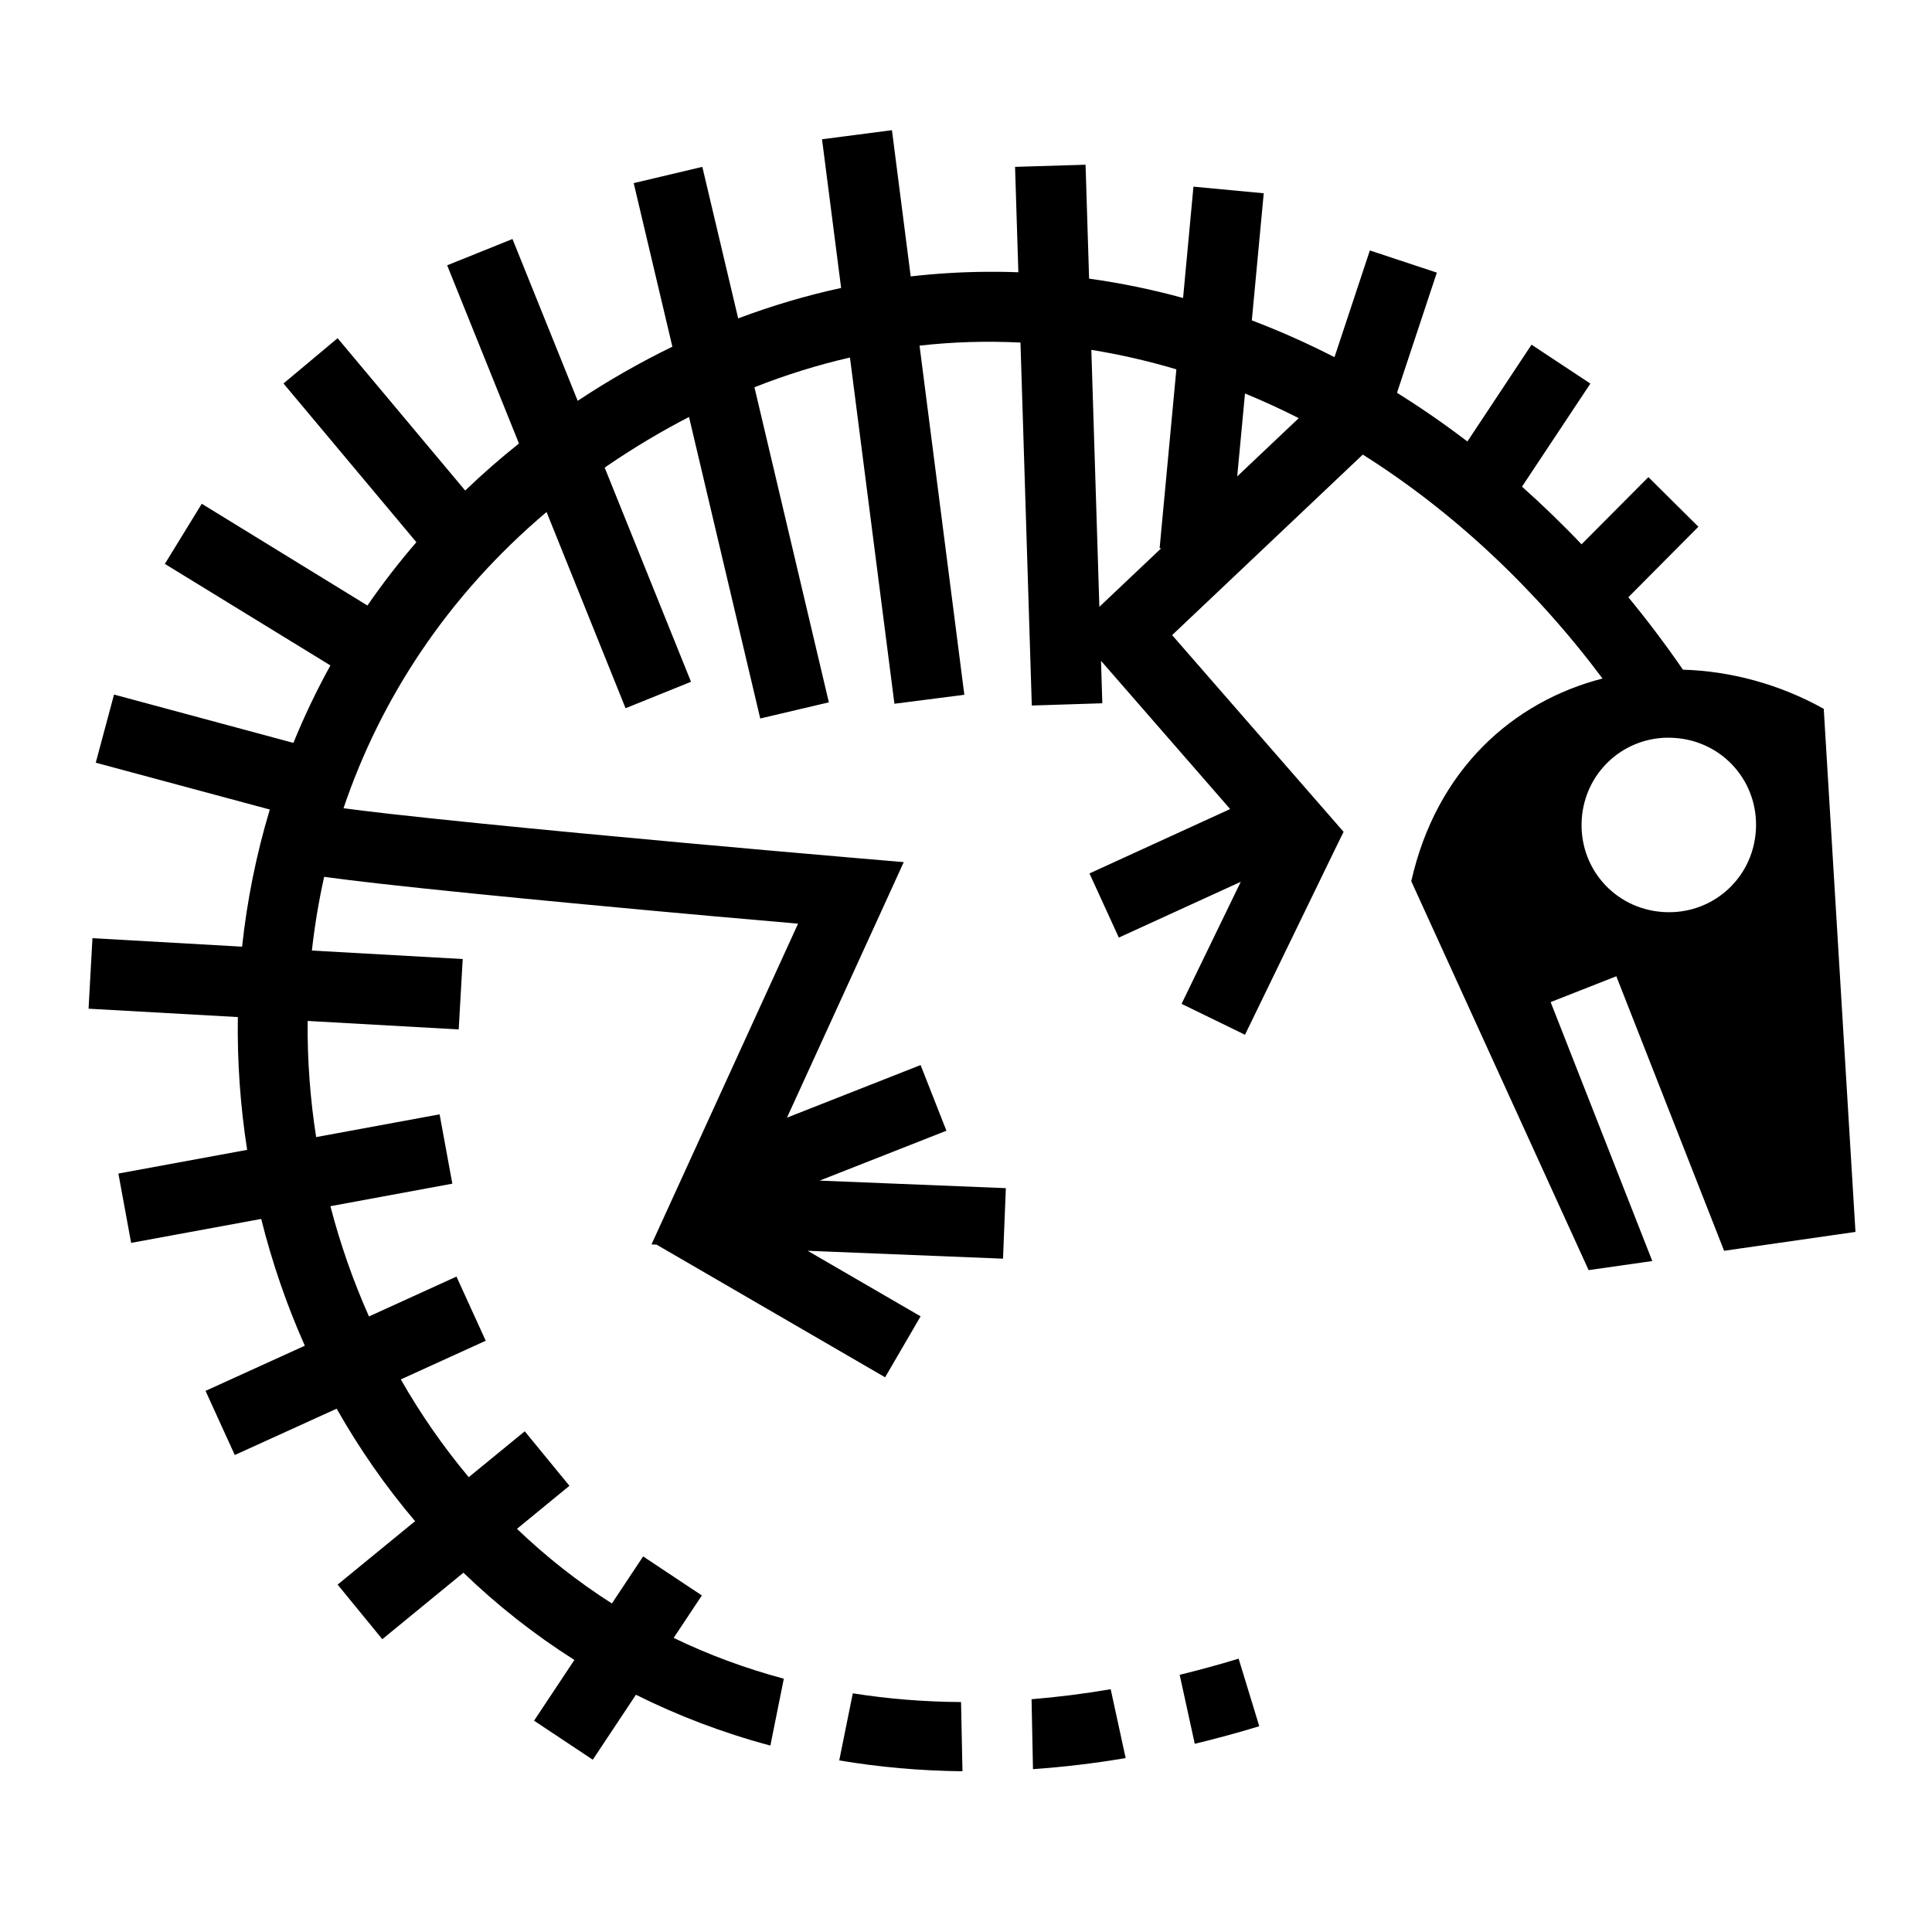
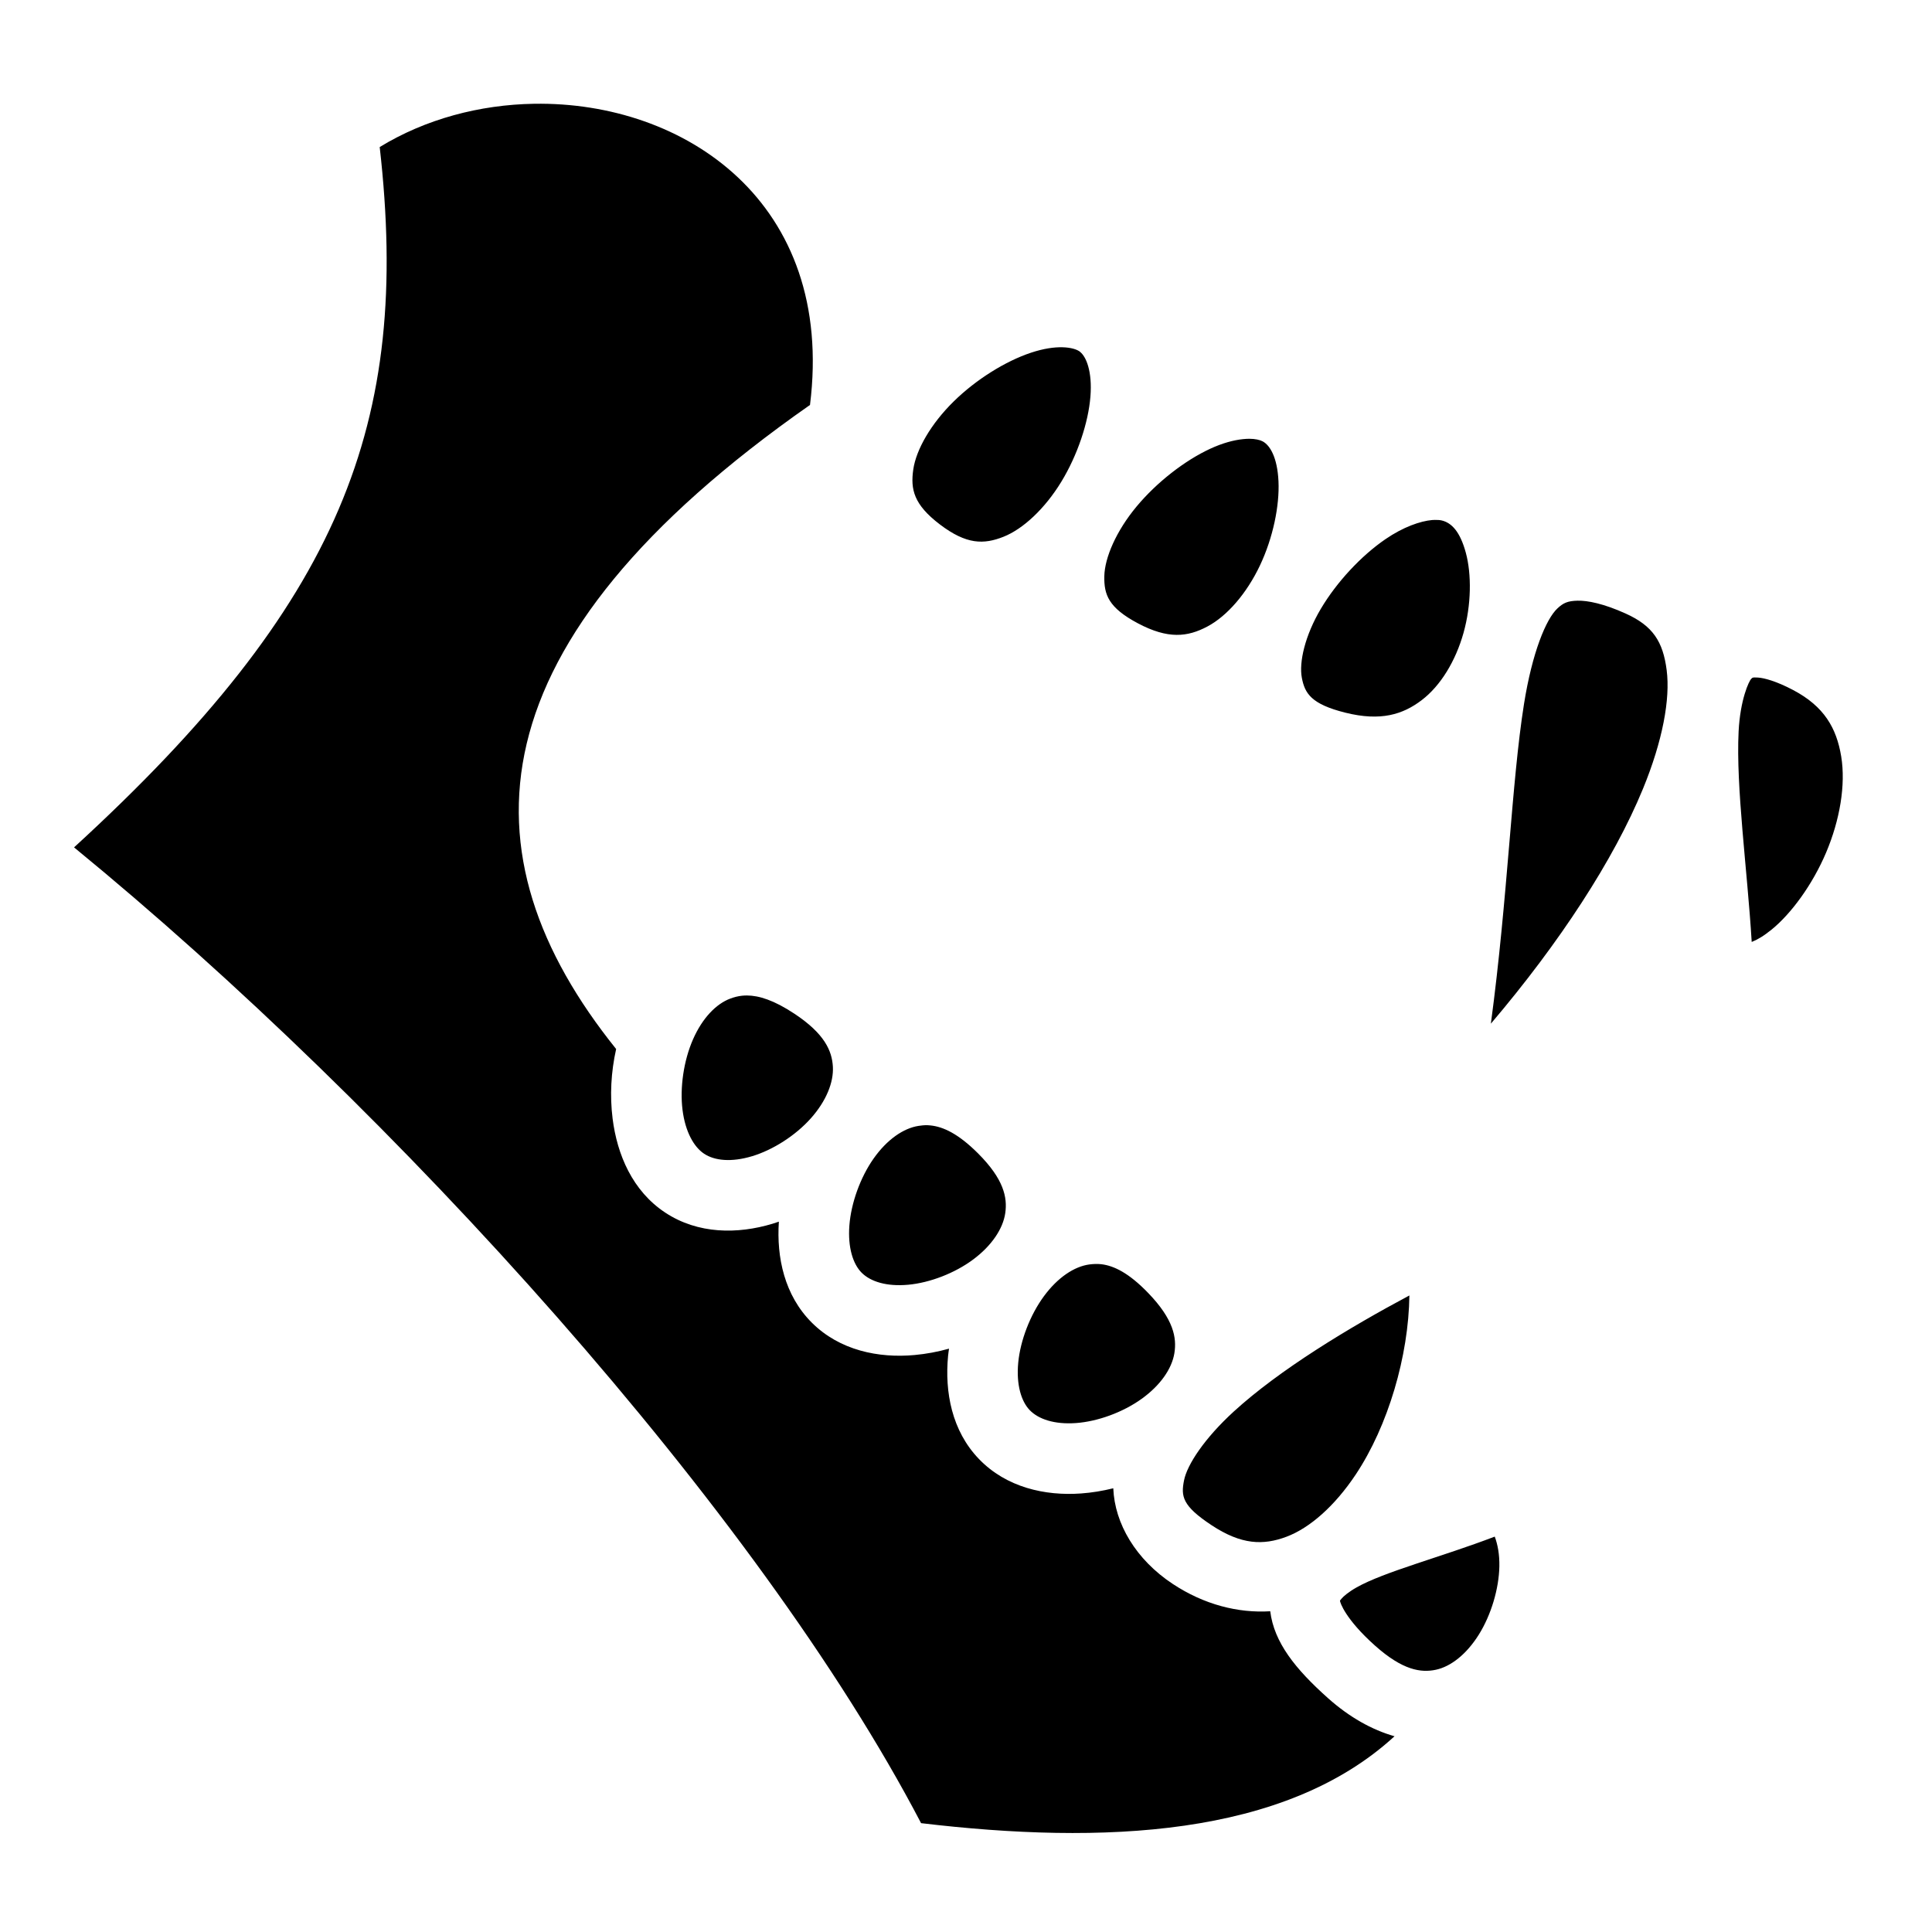
- <svg xmlns="http://www.w3.org/2000/svg" viewBox="0 0 512 512" fill="currentColor">
-   <path d="M236.375 34.5l-18.53 2.406 5.06 39.407c-9.114 1.973-18.22 4.657-27.28 8.062l-9.5-40.156-18.188 4.31 10.25 43.345c-8.443 4.105-16.825 8.87-25.093 14.344l-17.28-42.876-17.314 6.968 19.03 47.22c-5.018 4.003-9.758 8.155-14.25 12.468L89.47 89.625l-14.345 12 35.22 42.063c-4.675 5.425-9.01 11.022-12.97 16.78L53.47 133.5l-9.782 15.938 43.874 26.906c-3.705 6.694-6.962 13.558-9.812 20.53l-47.53-12.81-4.845 18.06L71.5 214.532c-3.59 11.932-6.03 24.1-7.344 36.345l-39.656-2.25-1.03 18.688 39.56 2.218c-.18 11.804.654 23.588 2.47 35.19L31.375 311l3.375 18.375 34.47-6.344c2.885 11.524 6.74 22.782 11.56 33.595l-26.31 11.97 7.75 17 27-12.283c5.96 10.538 12.905 20.534 20.78 29.813l-20.53 16.813 11.843 14.468 21.5-17.625c8.905 8.594 18.724 16.354 29.406 23.126L141.53 456l15.564 10.344 11.437-17.22c11.12 5.558 23.014 10.1 35.626 13.47l3.563-17.72c-10.315-2.77-20.055-6.39-29.19-10.812l7.47-11.25-15.563-10.343-8.28 12.467c-9.12-5.807-17.506-12.456-25.157-19.78l13.906-11.407-11.844-14.438-14.843 12.157c-6.764-8.09-12.778-16.756-18-25.908l22.5-10.25-7.75-17-23.19 10.563c-4.193-9.428-7.62-19.208-10.218-29.22l32.313-5.967-3.375-18.375-32.72 6.03c-1.586-10.158-2.347-20.456-2.25-30.78l40.032 2.25 1.063-18.657-39.97-2.25c.73-6.54 1.805-13.07 3.25-19.53 4.226.572 9.16 1.176 15.064 1.843 14.326 1.616 32.835 3.446 51.155 5.186 29.98 2.848 49.638 4.533 59.375 5.375l-33.063 72.345-5.78 12.656 1.343.064L234.563 365l9.406-16.156-29.94-17.375 51.782 2.092.75-18.687-49.343-2 33.593-13.22-6.844-17.405-35.407 13.938L234 240.53l5.5-12.06-13.22-1.126s-35.88-3.062-72.405-6.53c-18.263-1.736-36.696-3.565-50.813-5.158-4.618-.52-8.52-1.014-12.03-1.47 9.83-29.017 27.474-56.23 53.812-78.5l20.937 52 17.345-7-22.875-56.75c.296-.202.578-.42.875-.624 7.11-4.84 14.278-9.096 21.47-12.812l18.874 79.906 18.186-4.28-19.72-83.5c8.432-3.326 16.87-5.95 25.314-7.876l11.78 91.75 18.532-2.375-11.875-92.53c8.964-1.012 17.896-1.247 26.75-.814l3 96.19 18.688-.595-.344-11.25 34.22 39.28-37.28 17.064 7.78 17 32.313-14.782-15.688 32.343 16.813 8.19L353.344 226l2.72-5.563-4.064-4.656-41.375-47.468 50.53-47.843c23.78 15.006 45.428 35.18 63.533 59.343-23.814 6.14-44.022 24.153-50.688 53.718l47 103.064 16.875-2.406-26.938-68.625 17.407-6.844 28.562 72.75 34.813-5-8.408-138.626c-11.76-6.55-24.637-9.992-37.312-10.375-4.585-6.65-9.41-13.05-14.47-19.19l18.564-18.686-13.25-13.156-17.72 17.812c-5.074-5.355-10.35-10.44-15.78-15.28l18.125-27.314-15.595-10.312-17 25.656c-6.047-4.625-12.28-8.927-18.656-12.906l10.56-31.844-17.75-5.875-9.374 28.28c-7.146-3.664-14.46-6.923-21.906-9.75l3.156-33.686-18.625-1.75-2.75 29.5c-8.182-2.25-16.497-3.956-24.905-5.126l-.938-30.188L269 44.22l.875 27.936c-1.664-.064-3.33-.105-5-.125-1.19-.013-2.37-.007-3.563 0-6.633.05-13.29.455-19.968 1.22l-4.97-38.75zm52.844 58.22c7.597 1.222 15.11 2.952 22.53 5.155l-4.438 47.406.407.032-16.376 15.5-2.125-68.093zm40.717 11.56c4.807 1.977 9.565 4.156 14.25 6.532l-16.312 15.438 2.063-21.97zM441.5 195.5c.786-.023 1.572.006 2.375.063 12.852.9 22.34 11.843 21.438 24.687-.902 12.84-11.836 22.34-24.688 21.438-12.852-.902-22.34-11.848-21.438-24.688.845-12.037 10.52-21.152 22.313-21.5zM328.25 439.563c-5.288 1.61-10.488 3.022-15.625 4.28l4 18.282c5.63-1.356 11.322-2.9 17.094-4.656l-5.47-17.908zm-33.906 8.093c-7.15 1.227-14.145 2.1-20.97 2.656l.376 18.532c8.005-.56 16.202-1.516 24.563-2.938l-3.97-18.25zM226 448.75l-3.594 17.78c10.464 1.76 21.356 2.75 32.656 2.876l-.375-18.344c-9.96-.06-19.515-.87-28.687-2.312z" />
+ <svg xmlns="http://www.w3.org/2000/svg" viewBox="0 0 512 512">
+   <path fill="#000" d="M141.53 27.5c-14.402.24-28.773 4.045-40.905 11.47 8.326 73.258-10.335 120.874-81 185.593 85.145 69.732 181.182 175.762 224.47 258.593 47.95 5.71 96.32 3.736 125.468-23.03-5.976-1.694-11.99-5.062-17.625-10.095-8.674-7.743-14.29-14.773-15.313-23.03-8.506.522-17.522-1.747-25.844-7.25-9.755-6.45-15.376-15.956-15.75-25.344-2.813.698-5.658 1.168-8.53 1.375-9.563.69-19.818-1.6-27.063-9.124-7.212-7.49-9.103-17.77-8.187-27.344.06-.64.165-1.267.25-1.906-2.99.838-6.055 1.407-9.125 1.688-9.548.872-19.862-1.21-27.25-8.594-7.244-7.24-9.356-17.286-8.72-26.75-.567.193-1.144.39-1.718.563-9.18 2.76-19.693 2.792-28.406-2.97-8.673-5.734-12.74-15.362-13.936-24.906-.764-6.09-.422-12.364.937-18.437-41.346-51.493-38.973-107.49 51.376-170.688 6.717-53.757-33.305-80.477-73.125-79.812zm140.064 64.53c-2.196-.06-5.02.324-8.375 1.44-6.71 2.23-14.523 7.06-20.5 12.936-5.98 5.875-9.918 12.704-10.69 18-.77 5.296.138 9.312 7.032 14.563 7.08 5.39 11.66 5.345 16.875 3.28 5.216-2.065 10.985-7.466 15.313-14.563 4.328-7.096 7.163-15.705 7.72-22.53.554-6.827-1.18-10.71-2.75-11.907v-.03c-.85-.648-2.43-1.127-4.626-1.19zm49.5 24.25c-.523 0-1.09.034-1.688.095-2.396.244-5.368 1.01-8.72 2.563-6.7 3.106-14.132 8.858-19.498 15.312-5.367 6.454-8.43 13.528-8.532 18.438-.102 4.91 1.103 8.356 8.906 12.5 8.01 4.252 13.158 3.627 18.407.843 5.248-2.782 10.415-8.78 13.905-16.124 3.49-7.342 5.238-15.888 4.938-22.344-.3-6.455-2.302-9.592-4.188-10.593-.76-.405-1.964-.682-3.53-.69zm49.187 21.5c-.237.007-.49.01-.75.032-3.107.28-7.608 1.803-12.405 5.094-6.397 4.388-12.886 11.342-17.094 18.438-4.206 7.095-5.817 14.167-5.03 18.28.787 4.115 2.45 6.984 11.563 9.25 9.34 2.325 15.205.483 20.218-3.343 5.015-3.825 8.982-10.39 11.064-17.81 2.082-7.423 2.152-15.524.625-21.19-1.53-5.664-3.776-7.953-6.345-8.593-.51-.127-1.128-.173-1.844-.156zm37.783 21.407c-2.654.066-3.784.61-5.313 2.032-3.057 2.84-6.715 11.768-8.875 25.343-3.315 20.835-4.277 51.186-8.78 84.718 18.245-21.454 32.614-43.518 40.31-62.25 5.227-12.716 7.254-23.8 6.283-31.405-.972-7.606-3.66-11.774-10.875-15.03-5.824-2.63-10.097-3.473-12.75-3.407zM465 179.53c-.654.01-.64.14-.875.345-.63.545-2.953 5.552-3.375 13.97-.74 14.724 2.303 36.59 3.47 55.78 1.436-.566 3.107-1.515 5.28-3.28 5.153-4.188 10.808-11.842 14.438-20.407 3.63-8.566 5.238-17.936 4-25.47-1.24-7.532-4.517-13.262-12.72-17.593-4.49-2.372-7.7-3.21-9.312-3.313-.403-.025-.688-.034-.906-.03zm-267.03 84.282c-.453-.002-.894.02-1.314.063-1.12.116-2.15.4-3.094.75-3.773 1.4-7.424 5.167-9.906 10.813-2.48 5.645-3.515 12.83-2.78 18.687.733 5.858 3.044 9.858 5.718 11.625 2.797 1.85 7.215 2.31 12.72.656 5.502-1.654 11.483-5.457 15.56-10.03 4.08-4.575 6.087-9.547 5.845-13.72-.244-4.173-2.178-8.713-10.22-14.03-5.403-3.573-9.372-4.796-12.53-4.813zm47.78 34.375c-.812-.016-1.598.072-2.344.188-3.976.618-8.316 3.588-11.875 8.625-3.557 5.037-5.987 11.863-6.436 17.75-.45 5.887.983 10.265 3.25 12.53 2.372 2.372 6.62 3.712 12.344 3.19 5.722-.524 12.34-3.052 17.25-6.72 4.91-3.668 7.873-8.144 8.468-12.28.596-4.14-.4-8.998-7.22-15.814-5.234-5.233-9.263-7.076-12.623-7.406-.28-.028-.542-.057-.813-.063zm44.47 36.782c-.526.014-1.034.056-1.533.124-3.987.54-8.376 3.44-12.03 8.406-3.655 4.967-6.25 11.716-6.813 17.594-.563 5.878.808 10.284 3.03 12.594 2.327 2.415 6.55 3.85 12.282 3.437 5.732-.413 12.397-2.833 17.375-6.406 4.98-3.575 8.014-7.97 8.69-12.095.673-4.125-.22-8.992-6.908-15.938-5.134-5.332-9.115-7.26-12.468-7.656-.56-.065-1.1-.076-1.625-.06zm83.28 8.342c-15.947 8.505-34.427 19.674-46.563 30.782-7.694 7.043-12.323 14.02-13.156 18.22-.83 4.196-.528 6.71 7.283 11.873 7.89 5.218 13.697 5.385 19.875 3.063 6.177-2.322 12.78-8.142 18.312-16.438 8.636-12.948 14.052-31.514 14.25-47.5zm22.625 63.907c-14.205 5.428-29.29 9.312-36.625 13.467-2.15 1.218-3.486 2.372-4 3-.514.63-.376.427-.375.594 0 .337 1.343 4.753 9.25 11.814 7.362 6.574 12.22 7.246 16.156 6.406 3.937-.84 8.107-4.084 11.376-9.313 3.27-5.228 5.32-12.16 5.438-18.062.062-3.134-.426-5.76-1.22-7.906z" />
</svg>
